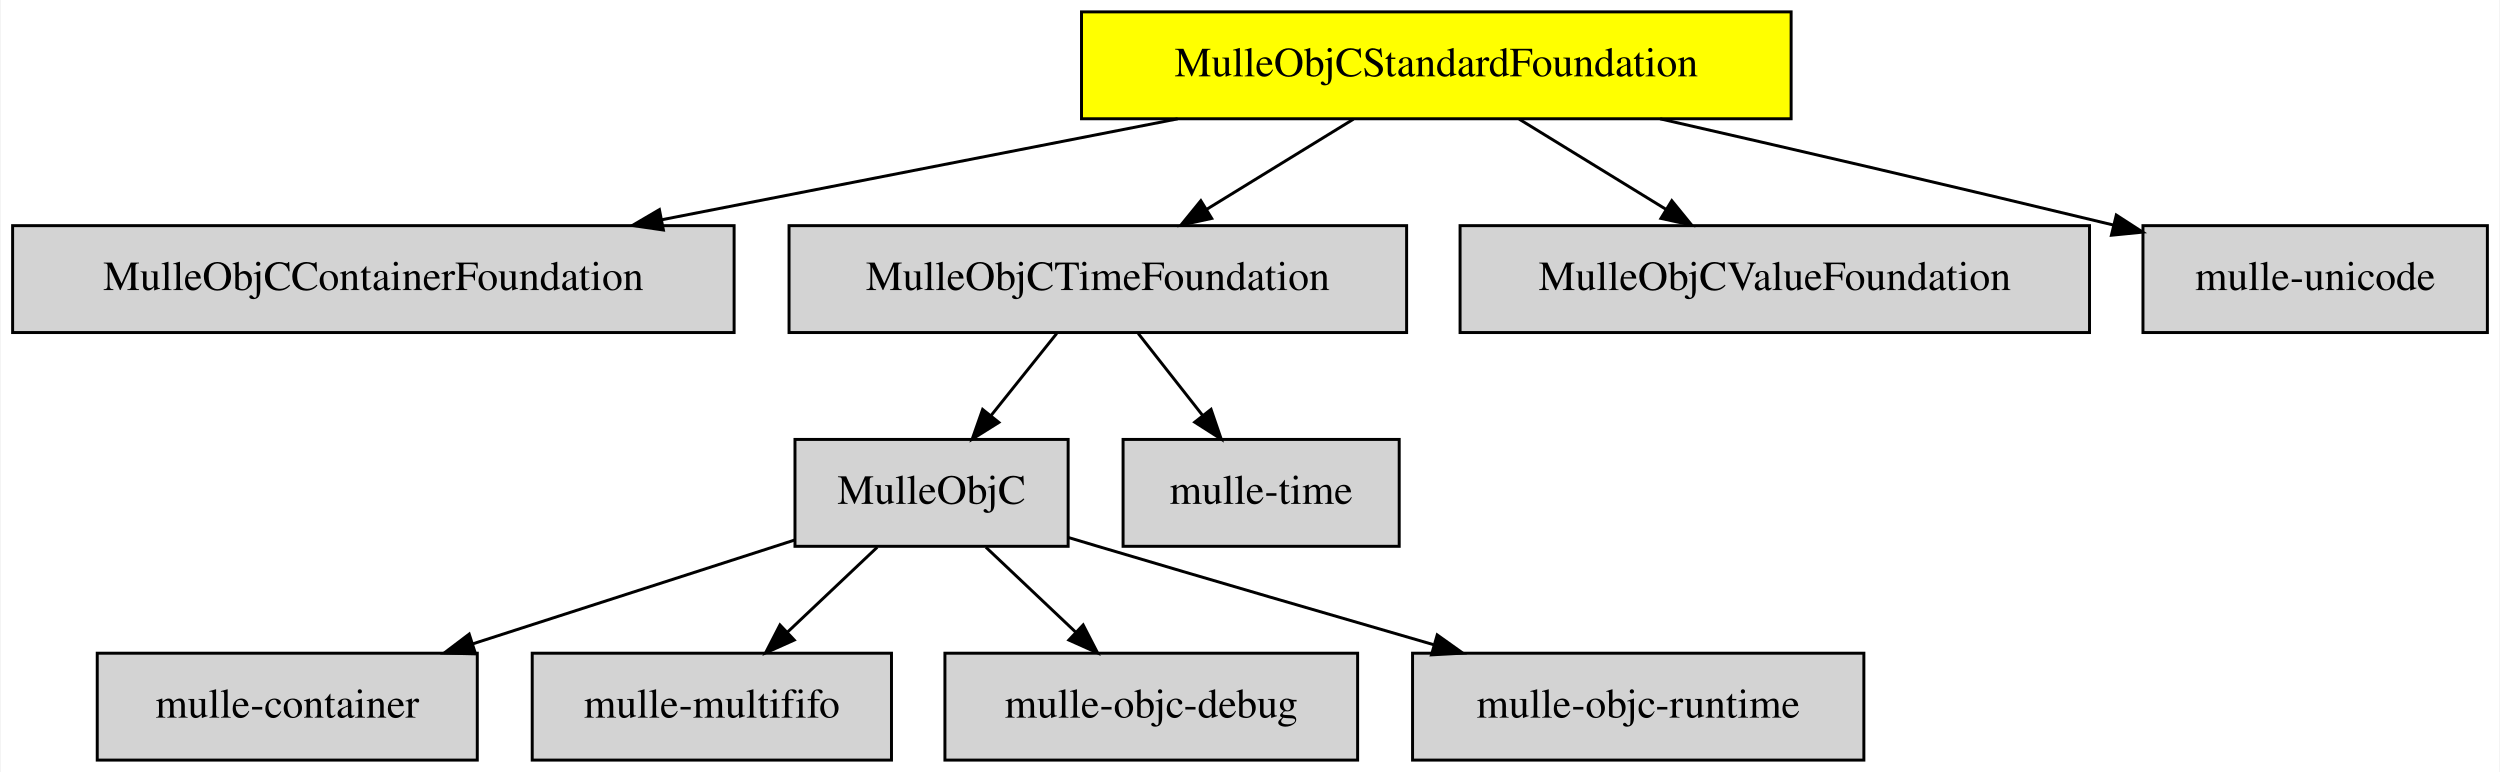
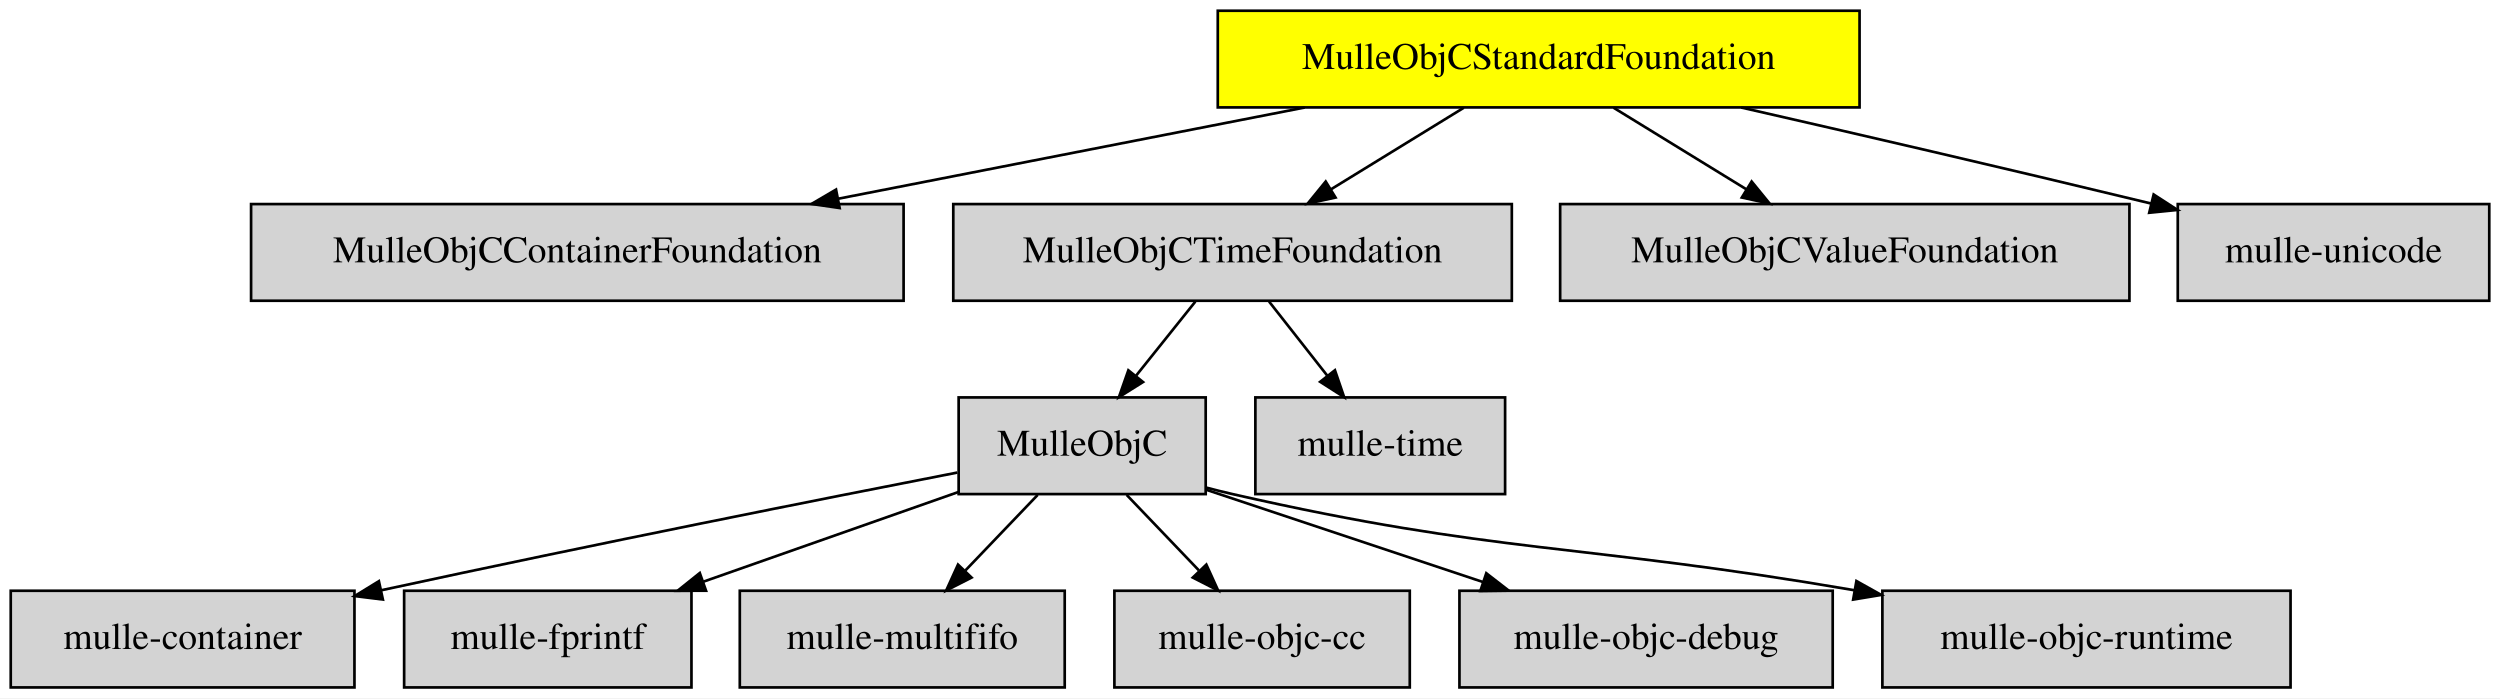
- <svg xmlns="http://www.w3.org/2000/svg" width="842pt" height="260pt" viewBox="0.00 0.00 841.50 260.00">
+ <svg xmlns="http://www.w3.org/2000/svg" width="931pt" height="260pt" viewBox="0.00 0.00 931.00 260.00">
  <g id="graph0" class="graph" transform="scale(1 1) rotate(0) translate(4 256)">
-     <polygon fill="white" stroke="transparent" points="-4,4 -4,-256 837.5,-256 837.5,4 -4,4" />
+     <polygon fill="white" stroke="transparent" points="-4,4 -4,-256 927,-256 927,4 -4,4" />
    <g id="node1" class="node">
-       <polygon fill="yellow" stroke="black" points="599,-252 360,-252 360,-216 599,-216 599,-252" />
-       <text text-anchor="middle" x="479.5" y="-230.3" font-family="Times,serif" font-size="14.00">MulleObjCStandardFoundation</text>
+       <polygon fill="yellow" stroke="black" points="688.5,-252 449.5,-252 449.5,-216 688.5,-216 688.5,-252" />
+       <text text-anchor="middle" x="569" y="-230.3" font-family="Times,serif" font-size="14.00">MulleObjCStandardFoundation</text>
+     </g>
+     <g id="node9" class="node">
+       <polygon fill="lightgrey" stroke="black" points="332.5,-180 89.5,-180 89.5,-144 332.5,-144 332.5,-180" />
+       <text text-anchor="middle" x="211" y="-158.3" font-family="Times,serif" font-size="14.00">MulleObjCContainerFoundation</text>
+     </g>
+     <g id="edge7" class="edge">
+       <path fill="none" stroke="black" d="M481.88,-215.97C429.37,-205.7 362.39,-192.6 308.17,-182" />
+       <polygon fill="black" stroke="black" points="308.68,-178.53 298.2,-180.05 307.34,-185.4 308.68,-178.53" />
+     </g>
+     <g id="node10" class="node">
+       <polygon fill="lightgrey" stroke="black" points="559,-180 351,-180 351,-144 559,-144 559,-180" />
+       <text text-anchor="middle" x="455" y="-158.3" font-family="Times,serif" font-size="14.00">MulleObjCTimeFoundation</text>
+     </g>
+     <g id="edge8" class="edge">
+       <path fill="none" stroke="black" d="M541.11,-215.88C526.21,-206.72 507.67,-195.34 491.62,-185.48" />
+       <polygon fill="black" stroke="black" points="493.35,-182.44 482.99,-180.19 489.69,-188.41 493.35,-182.44" />
+     </g>
+     <g id="node11" class="node">
+       <polygon fill="lightgrey" stroke="black" points="789,-180 577,-180 577,-144 789,-144 789,-180" />
+       <text text-anchor="middle" x="683" y="-158.3" font-family="Times,serif" font-size="14.00">MulleObjCValueFoundation</text>
+     </g>
+     <g id="edge9" class="edge">
+       <path fill="none" stroke="black" d="M596.89,-215.88C611.79,-206.72 630.33,-195.34 646.38,-185.48" />
+       <polygon fill="black" stroke="black" points="648.31,-188.41 655.01,-180.19 644.65,-182.44 648.31,-188.41" />
+     </g>
+     <g id="node12" class="node">
+       <polygon fill="lightgrey" stroke="black" points="923,-180 807,-180 807,-144 923,-144 923,-180" />
+       <text text-anchor="middle" x="865" y="-158.3" font-family="Times,serif" font-size="14.00">mulle-unicode</text>
+     </g>
+     <g id="edge10" class="edge">
+       <path fill="none" stroke="black" d="M644.39,-215.97C686.65,-206.33 740.56,-193.86 797.08,-180.2" />
+       <polygon fill="black" stroke="black" points="798.02,-183.57 806.91,-177.82 796.37,-176.77 798.02,-183.57" />
+     </g>
+     <g id="node2" class="node">
+       <polygon fill="lightgrey" stroke="black" points="445,-108 353,-108 353,-72 445,-72 445,-108" />
+       <text text-anchor="middle" x="399" y="-86.3" font-family="Times,serif" font-size="14.00">MulleObjC</text>
+     </g>
+     <g id="node3" class="node">
+       <polygon fill="lightgrey" stroke="black" points="128,-36 0,-36 0,0 128,0 128,-36" />
+       <text text-anchor="middle" x="64" y="-14.3" font-family="Times,serif" font-size="14.00">mulle-container</text>
+     </g>
+     <g id="edge1" class="edge">
+       <path fill="none" stroke="black" d="M352.53,-80.03C302.14,-70.2 219.08,-53.73 137.95,-36.18" />
+       <polygon fill="black" stroke="black" points="138.59,-32.73 128.07,-34.03 137.1,-39.57 138.59,-32.73" />
+     </g>
+     <g id="node4" class="node">
+       <polygon fill="lightgrey" stroke="black" points="253.5,-36 146.5,-36 146.5,0 253.5,0 253.5,-36" />
+       <text text-anchor="middle" x="200" y="-14.3" font-family="Times,serif" font-size="14.00">mulle-fprintf</text>
+     </g>
+     <g id="edge2" class="edge">
+       <path fill="none" stroke="black" d="M352.85,-72.76C324.56,-62.82 288.11,-49.99 257.9,-39.37" />
+       <polygon fill="black" stroke="black" points="258.93,-36.02 248.33,-36 256.6,-42.62 258.93,-36.02" />
+     </g>
+     <g id="node5" class="node">
+       <polygon fill="lightgrey" stroke="black" points="392.5,-36 271.5,-36 271.5,0 392.5,0 392.5,-36" />
+       <text text-anchor="middle" x="332" y="-14.3" font-family="Times,serif" font-size="14.00">mulle-multififo</text>
+     </g>
+     <g id="edge3" class="edge">
+       <path fill="none" stroke="black" d="M382.44,-71.7C374.32,-63.22 364.41,-52.86 355.53,-43.58" />
+       <polygon fill="black" stroke="black" points="357.81,-40.91 348.37,-36.1 352.76,-45.75 357.81,-40.91" />
+     </g>
+     <g id="node6" class="node">
+       <polygon fill="lightgrey" stroke="black" points="521,-36 411,-36 411,0 521,0 521,-36" />
+       <text text-anchor="middle" x="466" y="-14.3" font-family="Times,serif" font-size="14.00">mulle-objc-cc</text>
+     </g>
+     <g id="edge4" class="edge">
+       <path fill="none" stroke="black" d="M415.56,-71.7C423.68,-63.22 433.59,-52.86 442.47,-43.58" />
+       <polygon fill="black" stroke="black" points="445.24,-45.75 449.63,-36.1 440.19,-40.91 445.24,-45.75" />
    </g>
    <g id="node7" class="node">
-       <polygon fill="lightgrey" stroke="black" points="243,-180 0,-180 0,-144 243,-144 243,-180" />
-       <text text-anchor="middle" x="121.5" y="-158.3" font-family="Times,serif" font-size="14.00">MulleObjCContainerFoundation</text>
+       <polygon fill="lightgrey" stroke="black" points="678.5,-36 539.5,-36 539.5,0 678.5,0 678.5,-36" />
+       <text text-anchor="middle" x="609" y="-14.3" font-family="Times,serif" font-size="14.00">mulle-objc-debug</text>
    </g>
    <g id="edge5" class="edge">
-       <path fill="none" stroke="black" d="M392.38,-215.97C339.87,-205.7 272.89,-192.6 218.67,-182" />
-       <polygon fill="black" stroke="black" points="219.18,-178.53 208.7,-180.05 217.84,-185.4 219.18,-178.53" />
+       <path fill="none" stroke="black" d="M445.09,-73.64C475.41,-63.53 515.44,-50.19 548.35,-39.22" />
+       <polygon fill="black" stroke="black" points="549.49,-42.53 557.87,-36.04 547.27,-35.89 549.49,-42.53" />
    </g>
    <g id="node8" class="node">
-       <polygon fill="lightgrey" stroke="black" points="469.5,-180 261.5,-180 261.5,-144 469.5,-144 469.5,-180" />
-       <text text-anchor="middle" x="365.5" y="-158.3" font-family="Times,serif" font-size="14.00">MulleObjCTimeFoundation</text>
+       <polygon fill="lightgrey" stroke="black" points="849,-36 697,-36 697,0 849,0 849,-36" />
+       <text text-anchor="middle" x="773" y="-14.3" font-family="Times,serif" font-size="14.00">mulle-objc-runtime</text>
    </g>
    <g id="edge6" class="edge">
-       <path fill="none" stroke="black" d="M451.61,-215.88C436.71,-206.72 418.17,-195.34 402.12,-185.48" />
-       <polygon fill="black" stroke="black" points="403.85,-182.44 393.49,-180.19 400.19,-188.41 403.85,-182.44" />
+       <path fill="none" stroke="black" d="M445.01,-74.47C448.37,-73.58 451.73,-72.74 455,-72 554.07,-49.43 583.08,-53.97 686.65,-36.18" />
+       <polygon fill="black" stroke="black" points="687.33,-39.62 696.57,-34.45 686.12,-32.72 687.33,-39.62" />
    </g>
-     <g id="node9" class="node">
-       <polygon fill="lightgrey" stroke="black" points="699.5,-180 487.5,-180 487.5,-144 699.5,-144 699.5,-180" />
-       <text text-anchor="middle" x="593.5" y="-158.3" font-family="Times,serif" font-size="14.00">MulleObjCValueFoundation</text>
+     <g id="edge11" class="edge">
+       <path fill="none" stroke="black" d="M441.16,-143.7C434.51,-135.39 426.42,-125.28 419.11,-116.14" />
+       <polygon fill="black" stroke="black" points="421.66,-113.73 412.68,-108.1 416.2,-118.1 421.66,-113.73" />
    </g>
-     <g id="edge7" class="edge">
-       <path fill="none" stroke="black" d="M507.39,-215.88C522.29,-206.72 540.83,-195.34 556.88,-185.48" />
-       <polygon fill="black" stroke="black" points="558.81,-188.41 565.51,-180.19 555.15,-182.44 558.81,-188.41" />
+     <g id="node13" class="node">
+       <polygon fill="lightgrey" stroke="black" points="556.5,-108 463.5,-108 463.5,-72 556.5,-72 556.5,-108" />
+       <text text-anchor="middle" x="510" y="-86.3" font-family="Times,serif" font-size="14.00">mulle-time</text>
    </g>
-     <g id="node10" class="node">
-       <polygon fill="lightgrey" stroke="black" points="833.5,-180 717.5,-180 717.5,-144 833.5,-144 833.5,-180" />
-       <text text-anchor="middle" x="775.5" y="-158.3" font-family="Times,serif" font-size="14.00">mulle-unicode</text>
-     </g>
-     <g id="edge8" class="edge">
-       <path fill="none" stroke="black" d="M554.89,-215.97C597.15,-206.33 651.06,-193.86 707.58,-180.2" />
-       <polygon fill="black" stroke="black" points="708.52,-183.57 717.41,-177.82 706.87,-176.77 708.52,-183.57" />
-     </g>
-     <g id="node2" class="node">
-       <polygon fill="lightgrey" stroke="black" points="355.5,-108 263.5,-108 263.5,-72 355.5,-72 355.5,-108" />
-       <text text-anchor="middle" x="309.5" y="-86.3" font-family="Times,serif" font-size="14.00">MulleObjC</text>
-     </g>
-     <g id="node3" class="node">
-       <polygon fill="lightgrey" stroke="black" points="156.5,-36 28.5,-36 28.5,0 156.5,0 156.5,-36" />
-       <text text-anchor="middle" x="92.5" y="-14.3" font-family="Times,serif" font-size="14.00">mulle-container</text>
-     </g>
-     <g id="edge1" class="edge">
-       <path fill="none" stroke="black" d="M263.48,-74.15C231.87,-63.96 189.52,-50.3 154.87,-39.12" />
-       <polygon fill="black" stroke="black" points="155.92,-35.78 145.32,-36.04 153.77,-42.44 155.92,-35.78" />
-     </g>
-     <g id="node4" class="node">
-       <polygon fill="lightgrey" stroke="black" points="296,-36 175,-36 175,0 296,0 296,-36" />
-       <text text-anchor="middle" x="235.5" y="-14.3" font-family="Times,serif" font-size="14.00">mulle-multififo</text>
-     </g>
-     <g id="edge2" class="edge">
-       <path fill="none" stroke="black" d="M291.21,-71.7C282.07,-63.05 270.86,-52.45 260.9,-43.03" />
-       <polygon fill="black" stroke="black" points="263.25,-40.43 253.58,-36.1 258.44,-45.52 263.25,-40.43" />
-     </g>
-     <g id="node5" class="node">
-       <polygon fill="lightgrey" stroke="black" points="453,-36 314,-36 314,0 453,0 453,-36" />
-       <text text-anchor="middle" x="383.5" y="-14.3" font-family="Times,serif" font-size="14.00">mulle-objc-debug</text>
-     </g>
-     <g id="edge3" class="edge">
-       <path fill="none" stroke="black" d="M327.79,-71.7C336.93,-63.05 348.14,-52.45 358.1,-43.03" />
-       <polygon fill="black" stroke="black" points="360.56,-45.52 365.42,-36.1 355.75,-40.43 360.56,-45.52" />
-     </g>
-     <g id="node6" class="node">
-       <polygon fill="lightgrey" stroke="black" points="623.5,-36 471.5,-36 471.5,0 623.5,0 623.5,-36" />
-       <text text-anchor="middle" x="547.5" y="-14.3" font-family="Times,serif" font-size="14.00">mulle-objc-runtime</text>
-     </g>
-     <g id="edge4" class="edge">
-       <path fill="none" stroke="black" d="M355.63,-74.95C358.97,-73.95 362.29,-72.96 365.5,-72 402.82,-60.9 444.52,-48.74 478.58,-38.87" />
-       <polygon fill="black" stroke="black" points="479.8,-42.16 488.43,-36.02 477.86,-35.44 479.8,-42.16" />
-     </g>
-     <g id="edge9" class="edge">
-       <path fill="none" stroke="black" d="M351.66,-143.7C345.01,-135.39 336.92,-125.28 329.61,-116.14" />
-       <polygon fill="black" stroke="black" points="332.16,-113.73 323.18,-108.1 326.7,-118.1 332.16,-113.73" />
-     </g>
-     <g id="node11" class="node">
-       <polygon fill="lightgrey" stroke="black" points="467,-108 374,-108 374,-72 467,-72 467,-108" />
-       <text text-anchor="middle" x="420.5" y="-86.3" font-family="Times,serif" font-size="14.00">mulle-time</text>
-     </g>
-     <g id="edge10" class="edge">
-       <path fill="none" stroke="black" d="M379.1,-143.7C385.62,-135.39 393.57,-125.28 400.75,-116.14" />
-       <polygon fill="black" stroke="black" points="403.63,-118.13 407.06,-108.1 398.13,-113.81 403.63,-118.13" />
+     <g id="edge12" class="edge">
+       <path fill="none" stroke="black" d="M468.6,-143.7C475.12,-135.39 483.07,-125.28 490.25,-116.14" />
+       <polygon fill="black" stroke="black" points="493.13,-118.13 496.56,-108.1 487.63,-113.81 493.13,-118.13" />
    </g>
  </g>
</svg>
